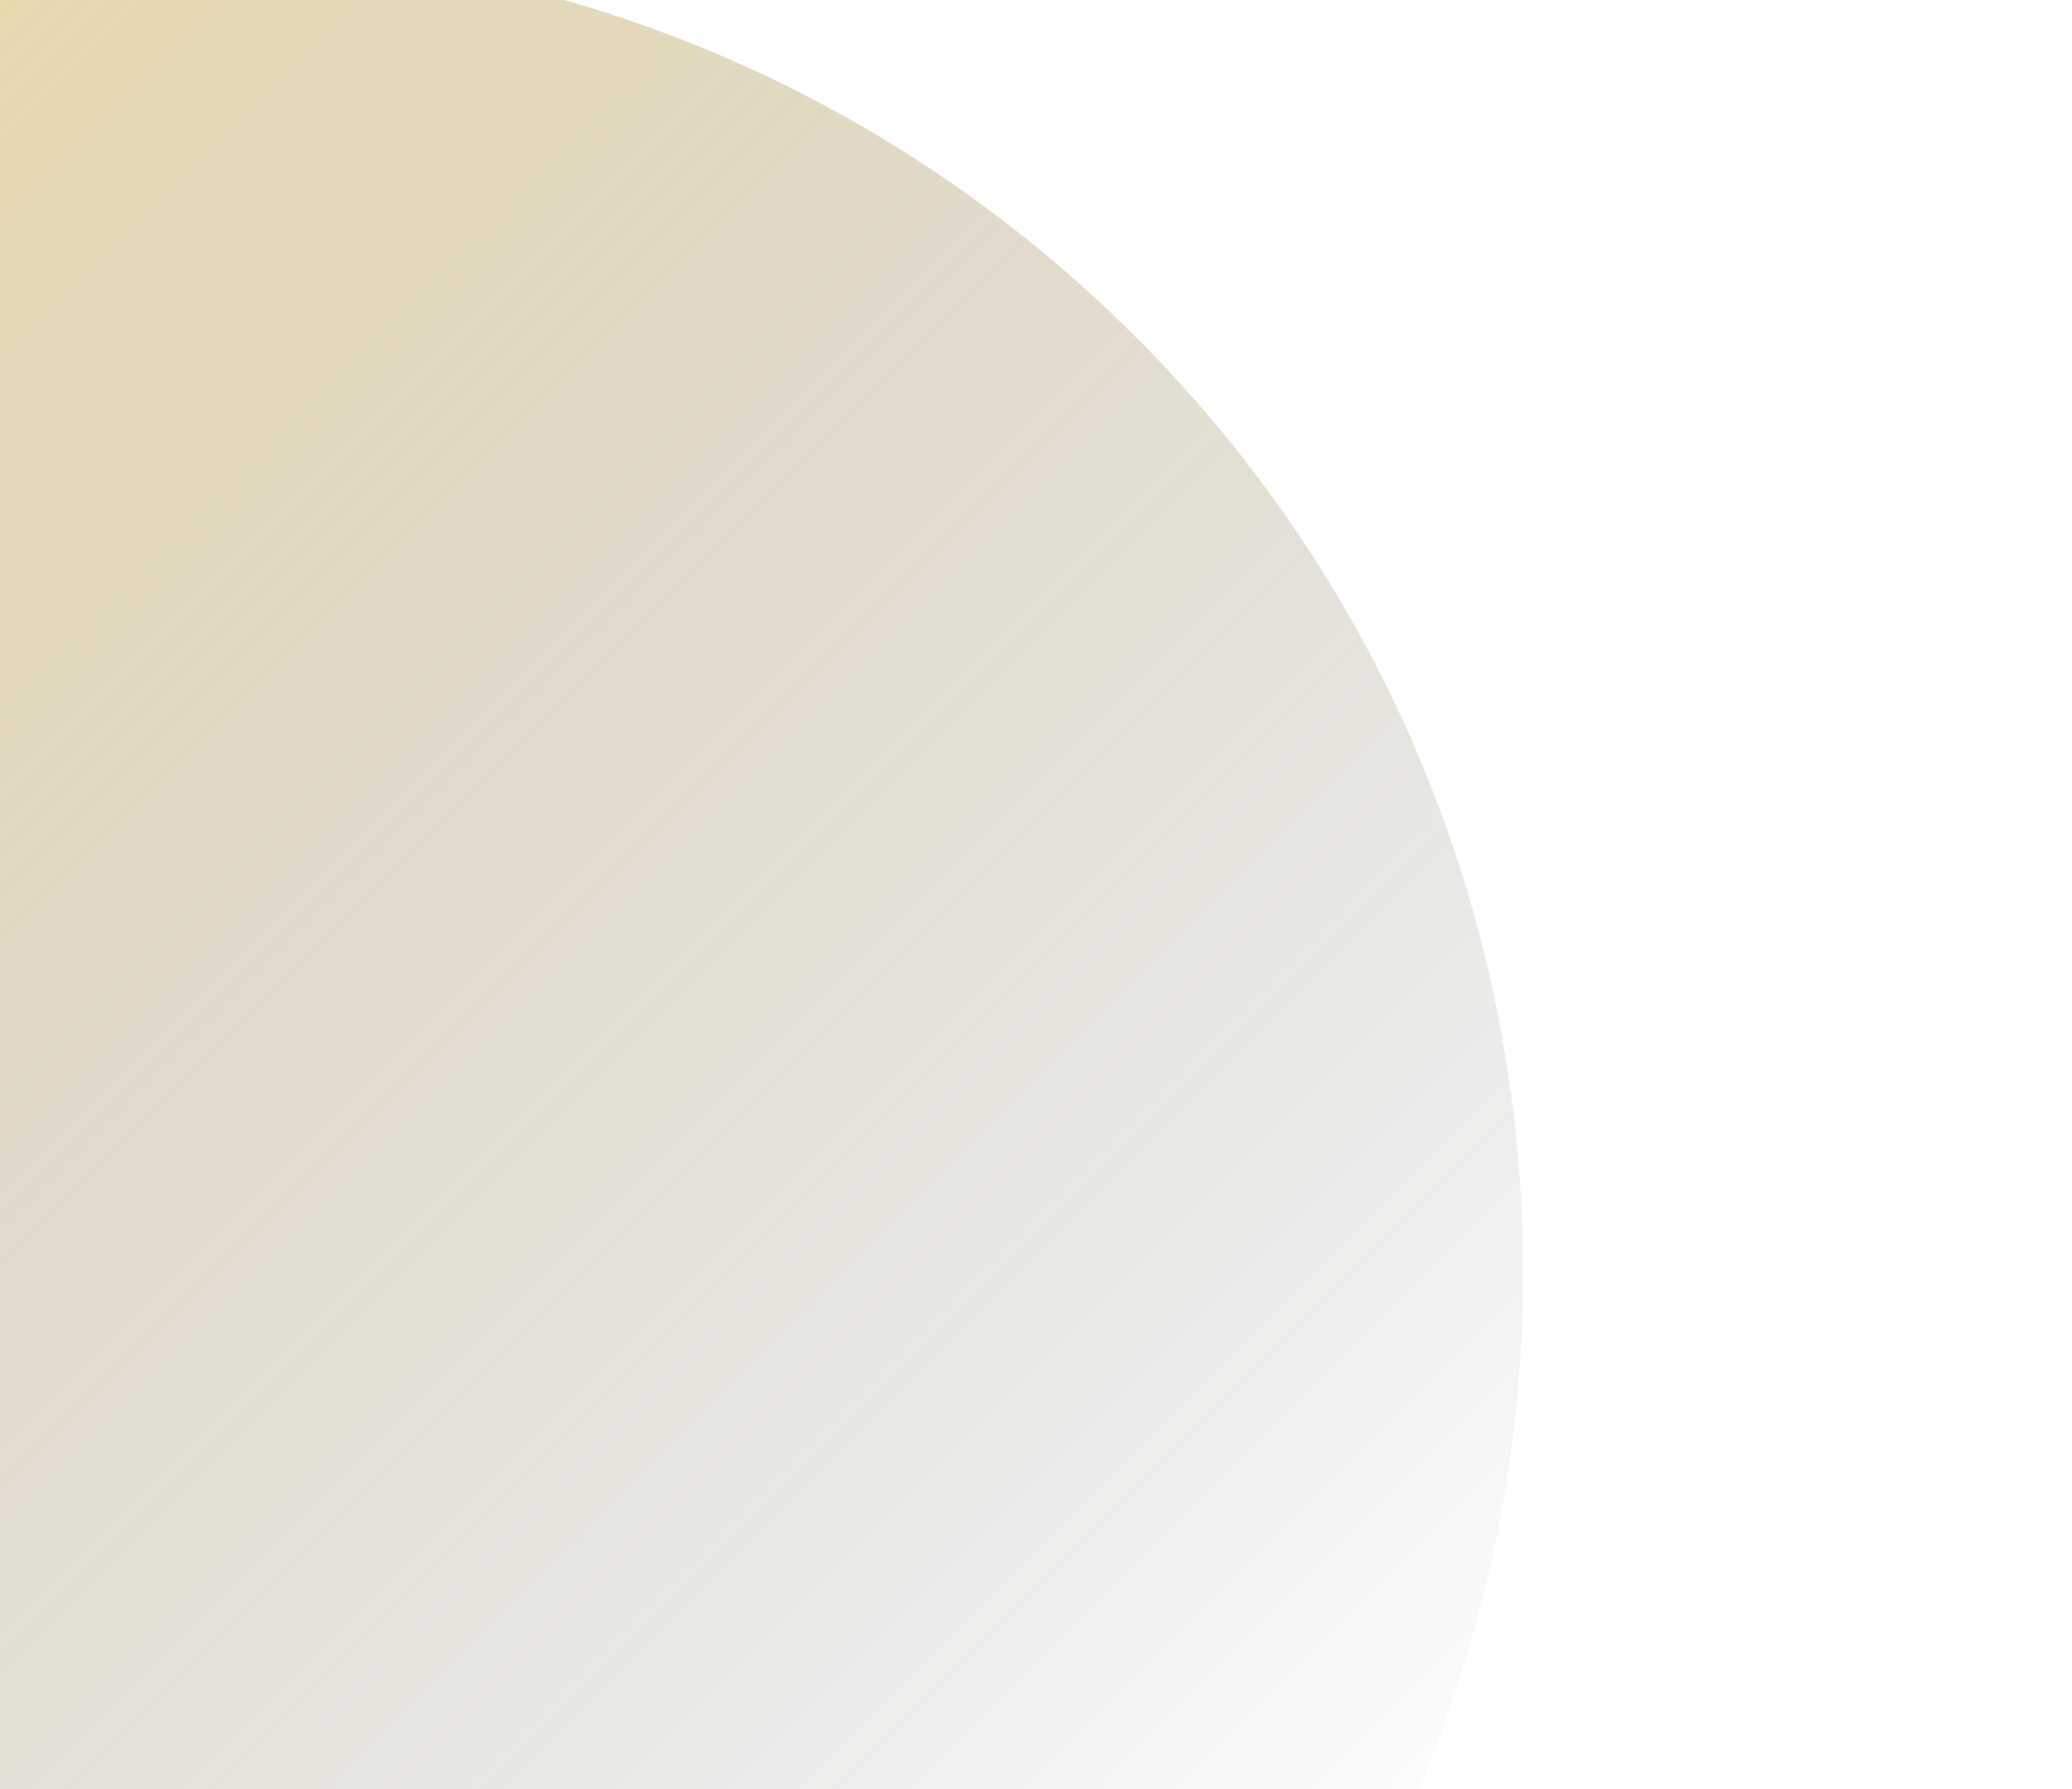
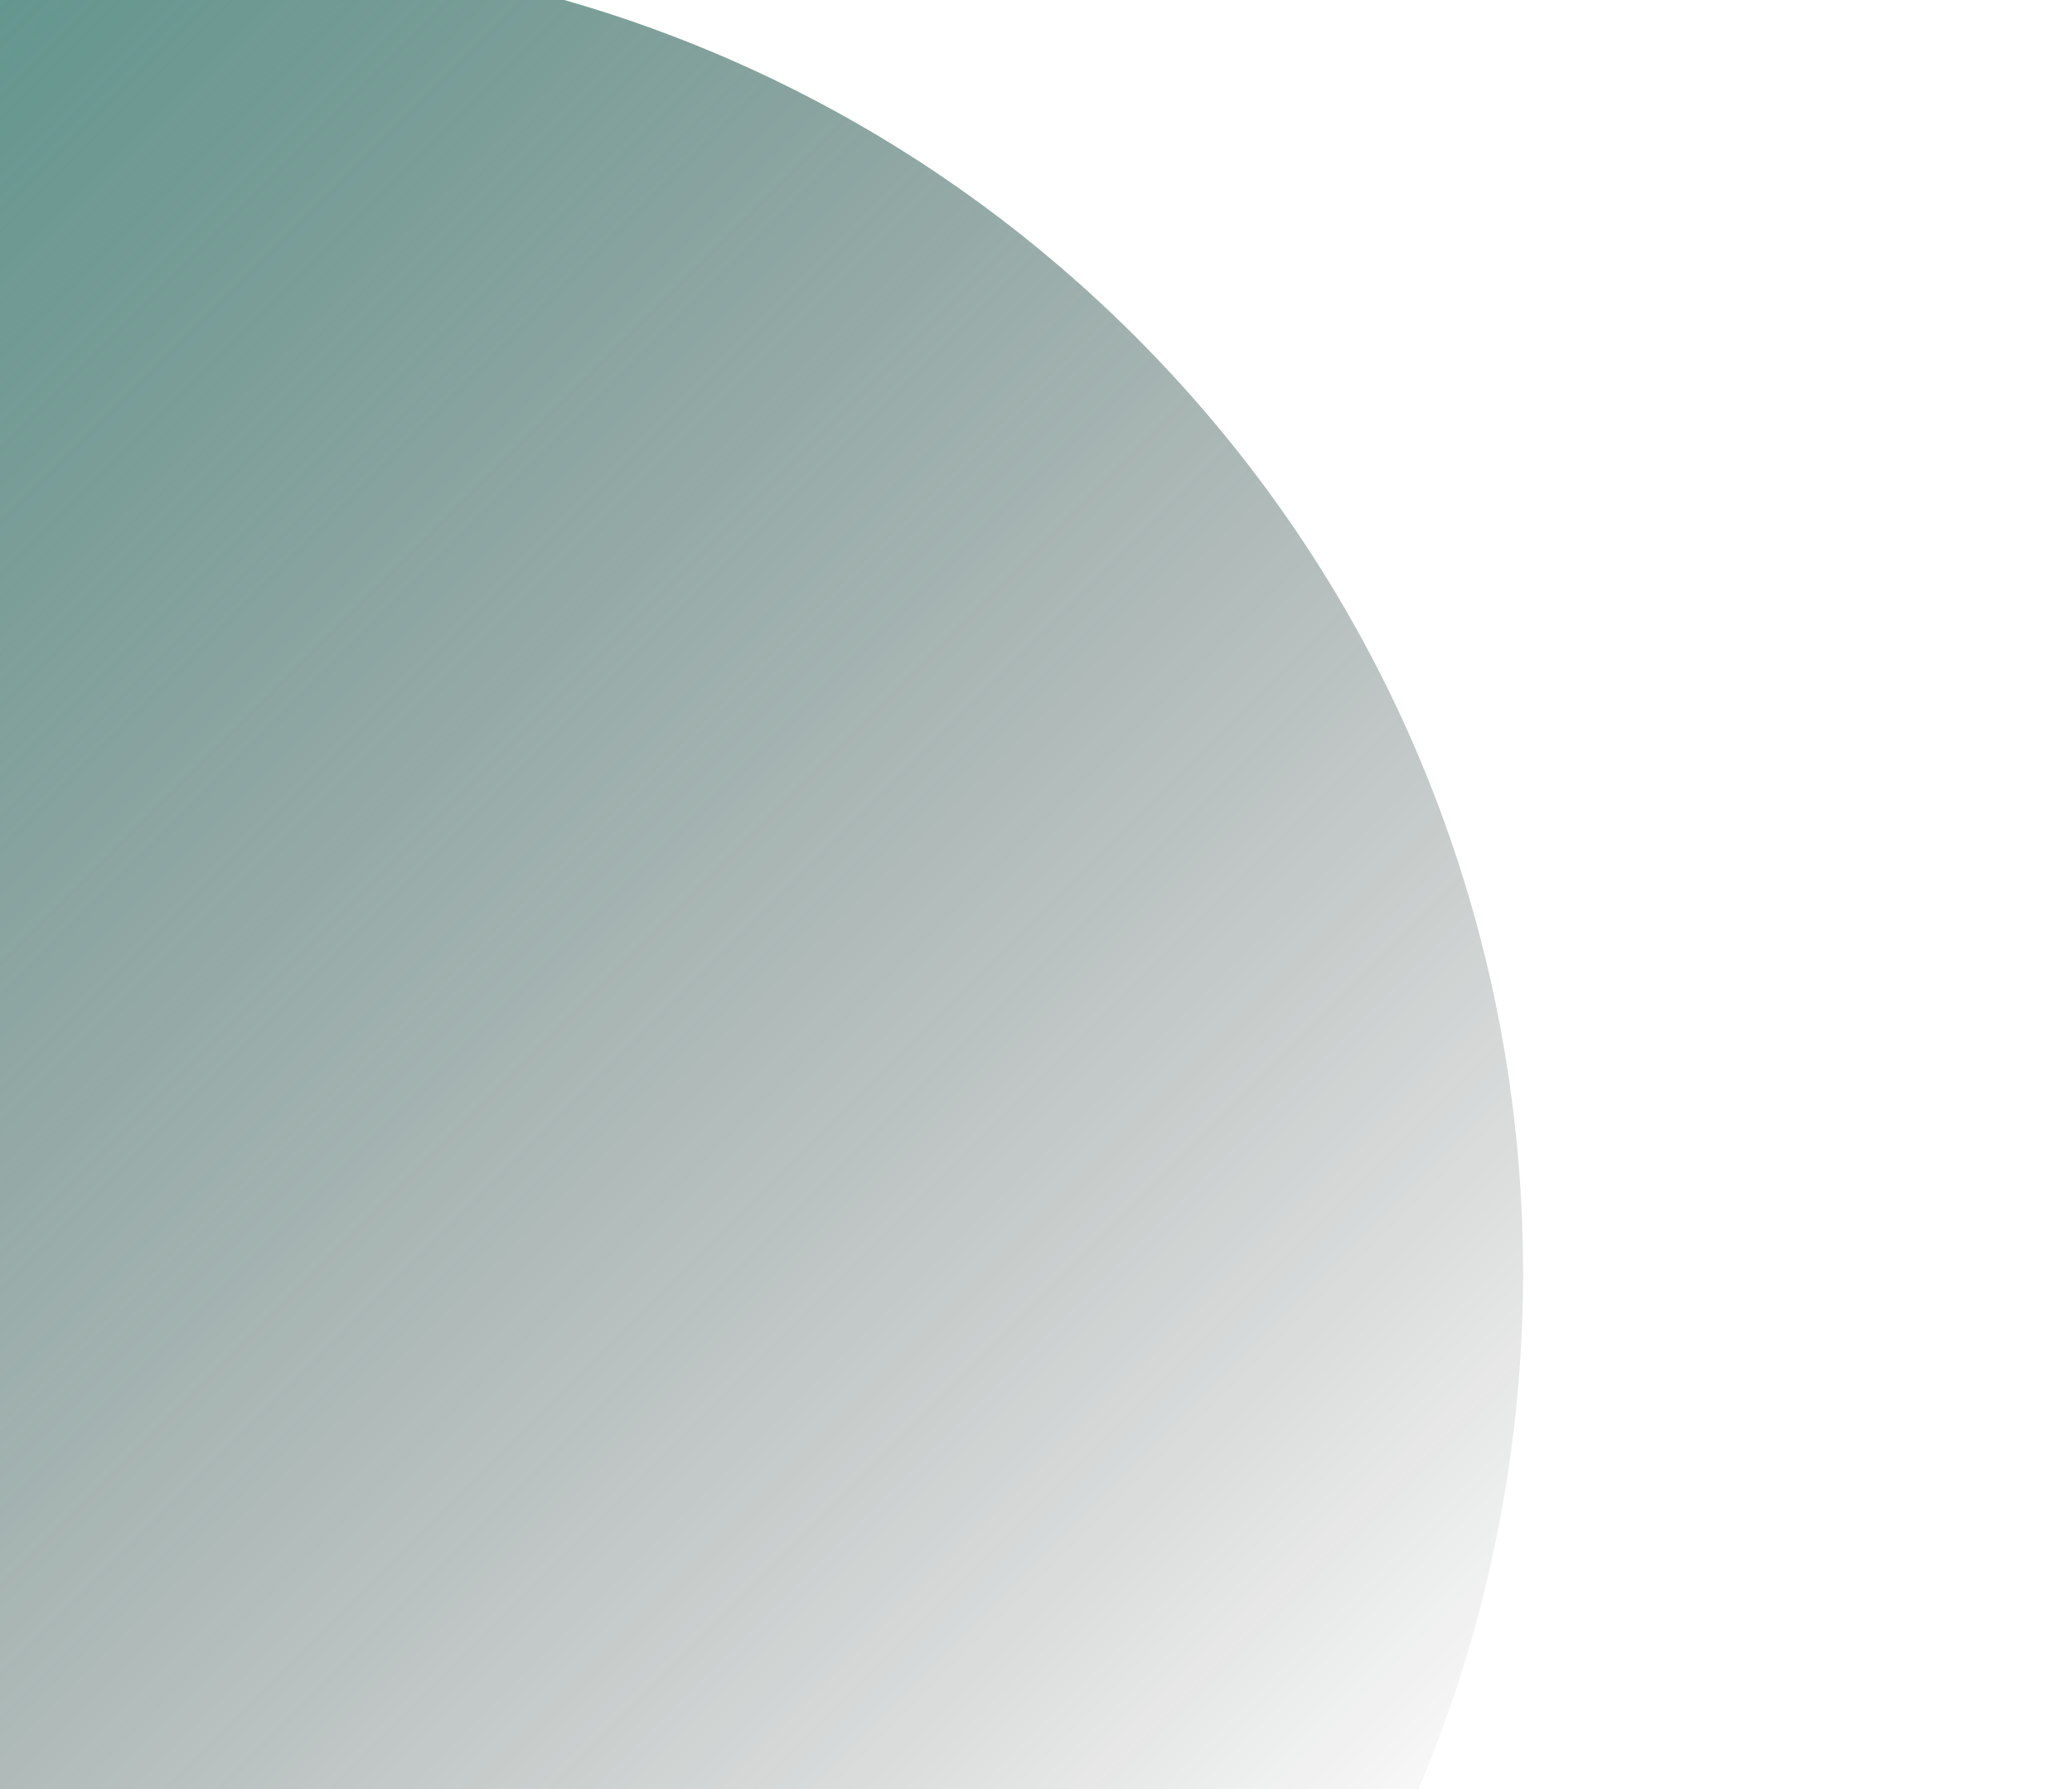
<svg xmlns="http://www.w3.org/2000/svg" width="570" height="492" viewBox="0 0 570 492" fill="none">
  <ellipse cx="55" cy="350" rx="364" ry="364" transform="rotate(-45 55 350)" fill="url(#paint0_linear)" />
  <defs>
    <linearGradient id="paint0_linear" x1="55" y1="-14" x2="55" y2="714" gradientUnits="userSpaceOnUse">
-       <stop stop-color="#DAA520" stop-opacity="0.4" />
+       <stop stop-color="#2B7A6E " stop-opacity="0.8" />
      <stop offset="1" stop-opacity="0" />
    </linearGradient>
  </defs>
</svg>
